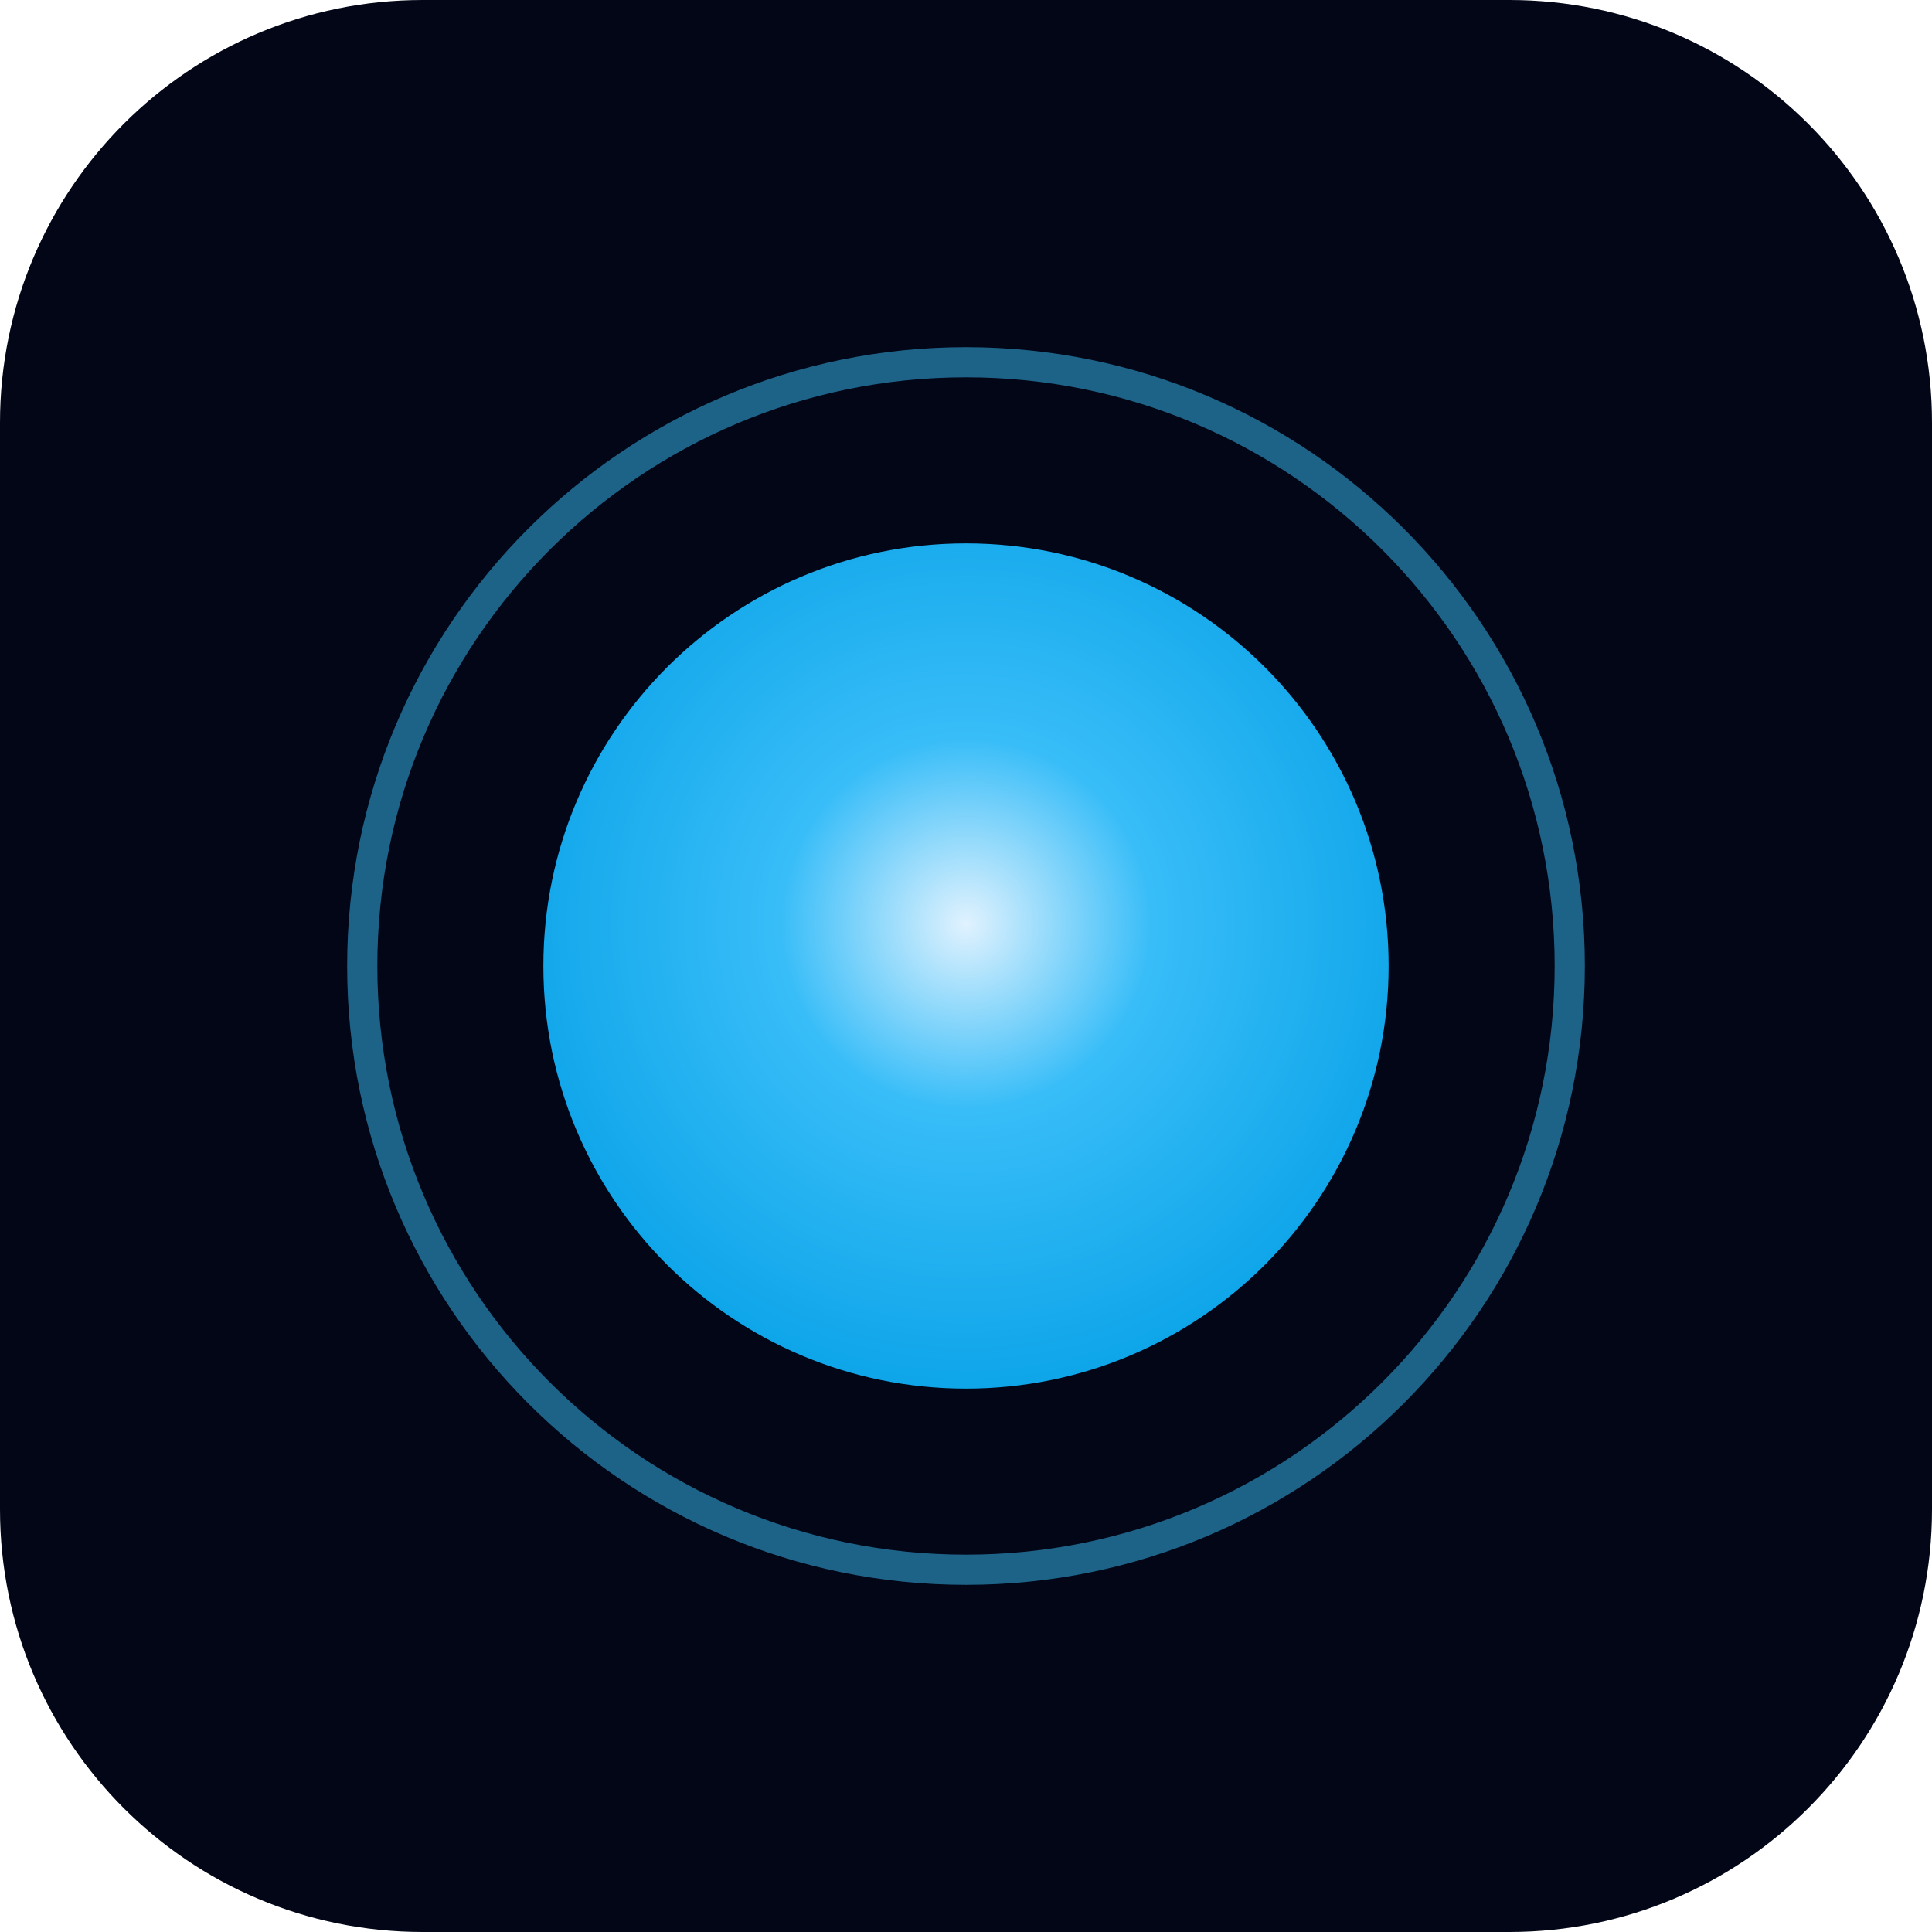
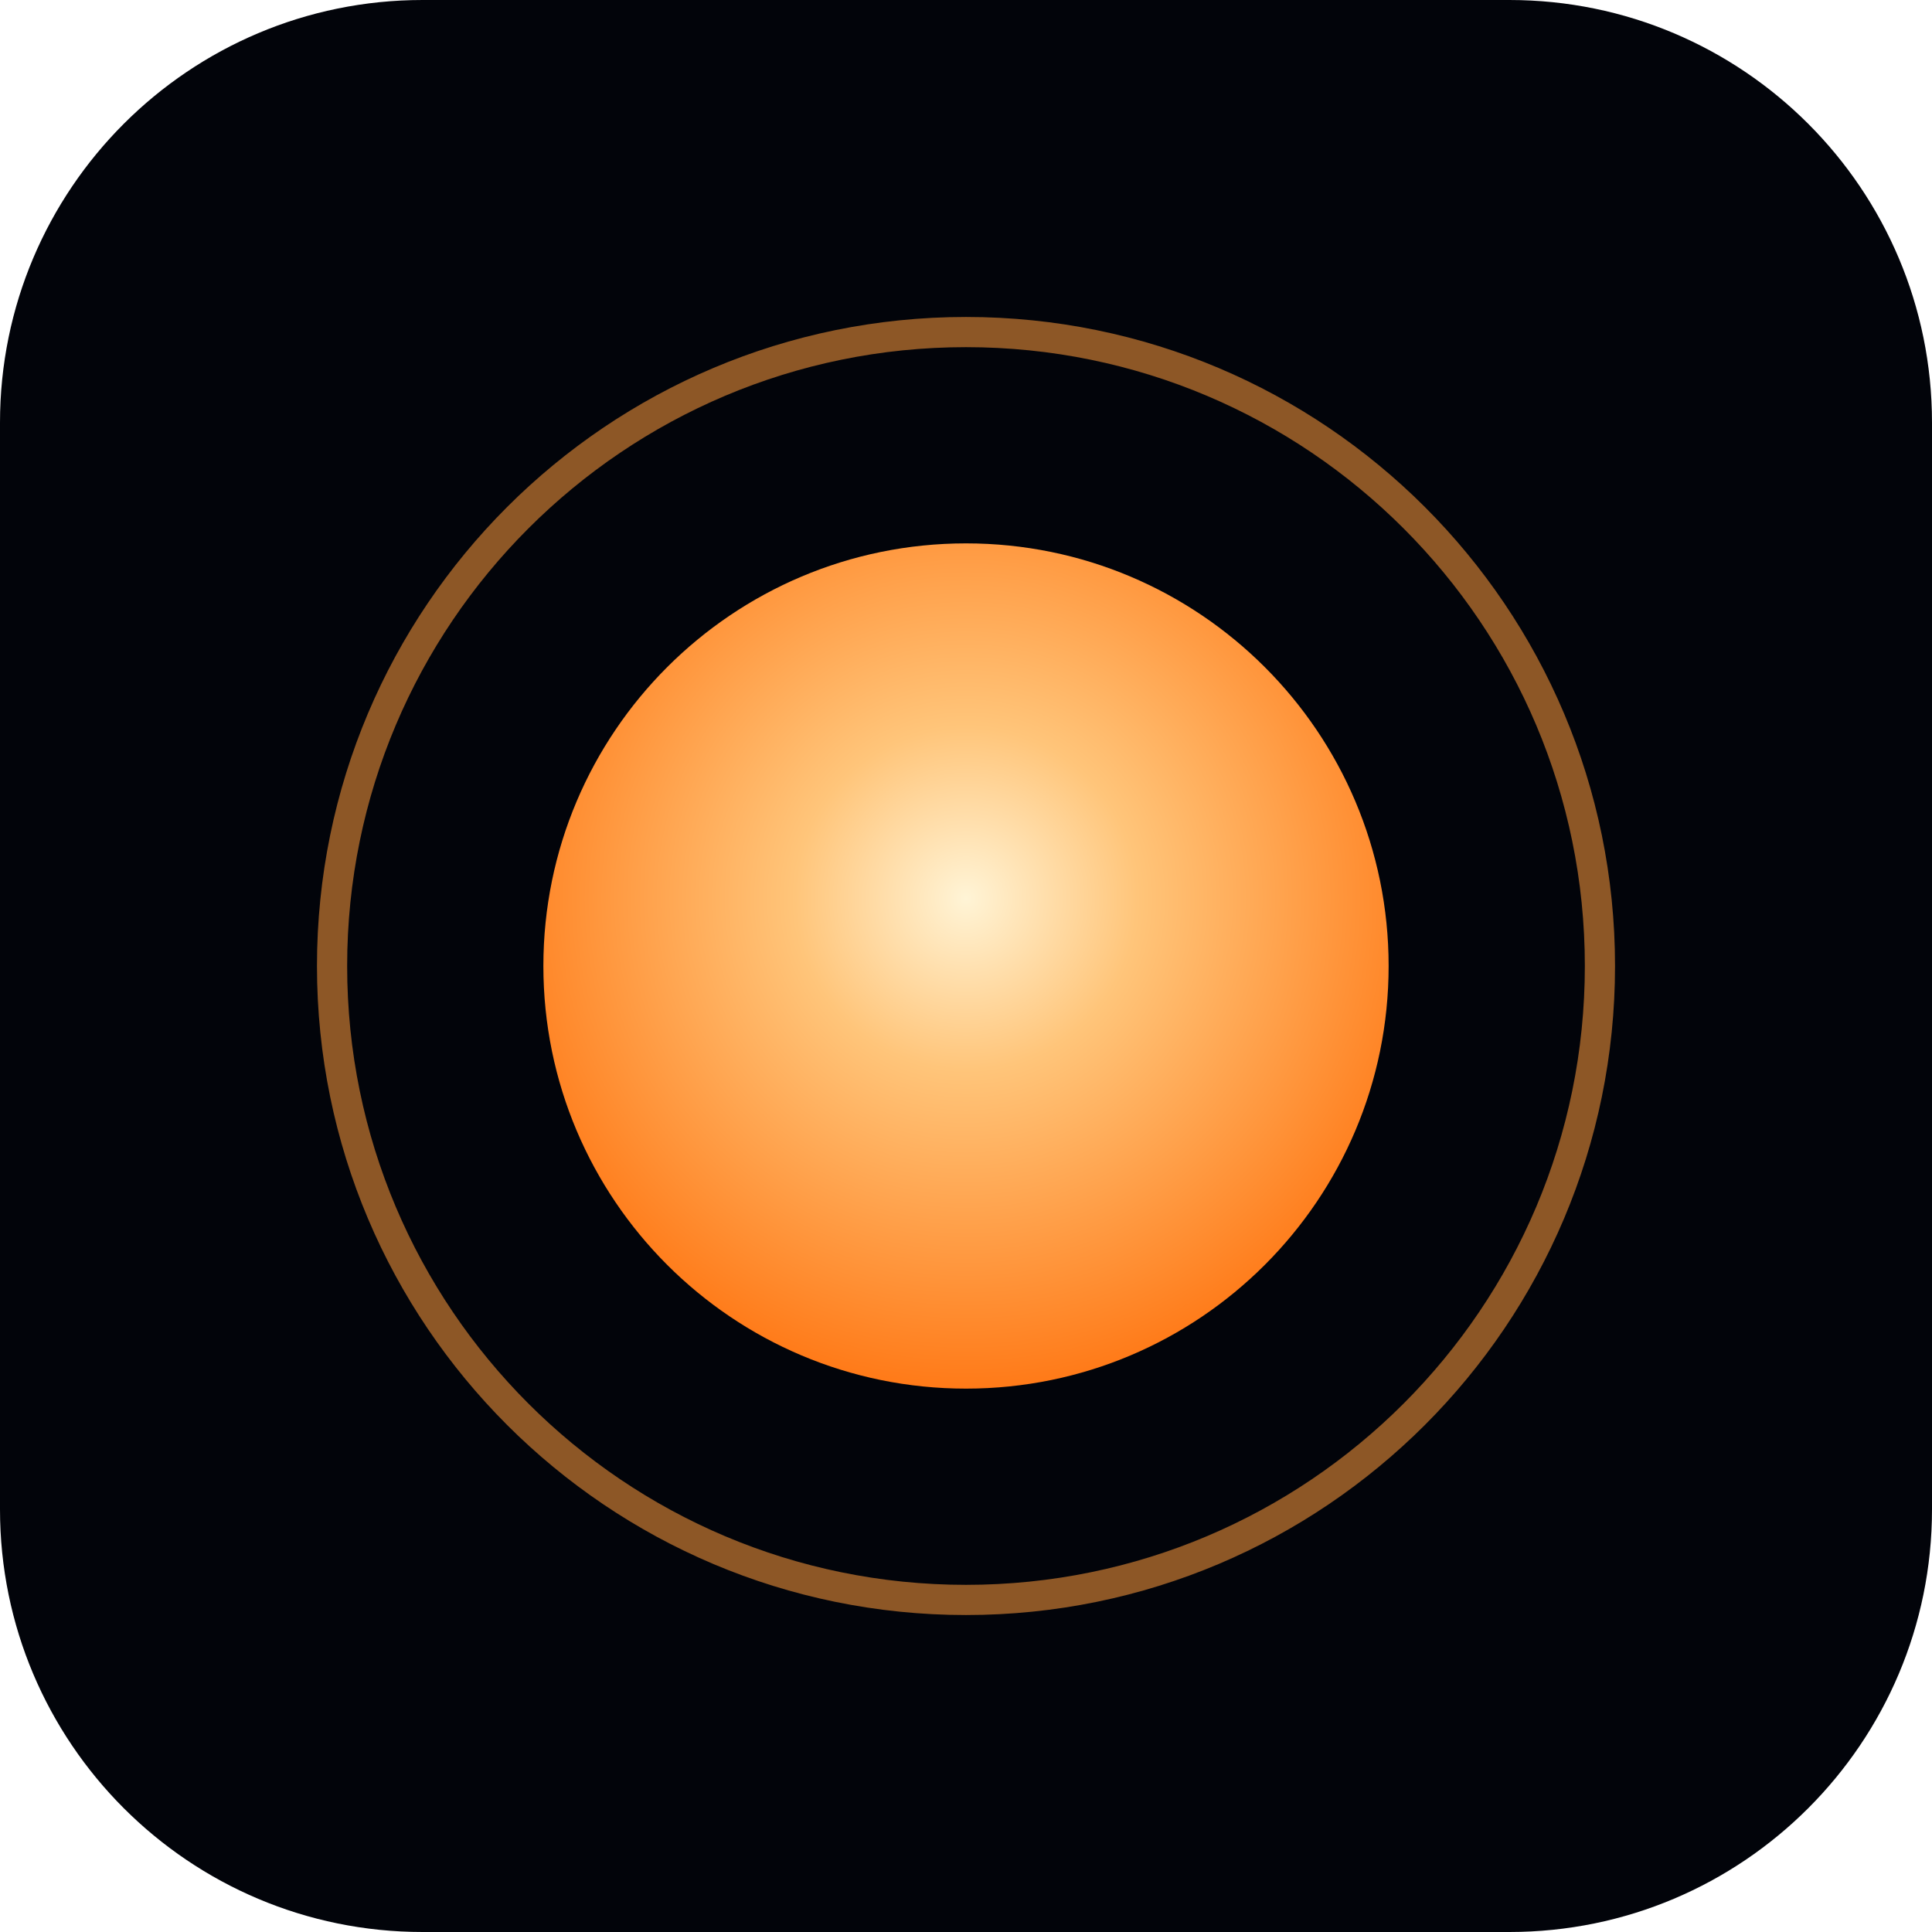
<svg xmlns="http://www.w3.org/2000/svg" viewBox="0 0 128 128">
  <defs>
-     <radialGradient id="g" cx="50%" cy="45%" r="55%">
-       <stop offset="0%" stop-color="#e0f2fe" />
-       <stop offset="40%" stop-color="#38bdf8" />
-       <stop offset="100%" stop-color="#0ea5e9" />
+     <radialGradient id="g" cx="50%" cy="42%" r="58%">
+       <stop offset="0%" stop-color="#fff4d6" />
+       <stop offset="35%" stop-color="#ffc57a" />
+       <stop offset="100%" stop-color="#ff7a18" />
    </radialGradient>
  </defs>
-   <rect width="128" height="128" rx="28" fill="#020617" />
-   <circle cx="64" cy="64" r="40" fill="none" stroke="#38bdf8" stroke-width="2" opacity="0.5" />
+   <rect width="128" height="128" rx="28" fill="#02040a" />
+   <circle cx="64" cy="64" r="42" fill="none" stroke="#ff9a3c" stroke-width="2" opacity="0.55" />
  <circle cx="64" cy="64" r="28" fill="url(#g)" />
</svg>
